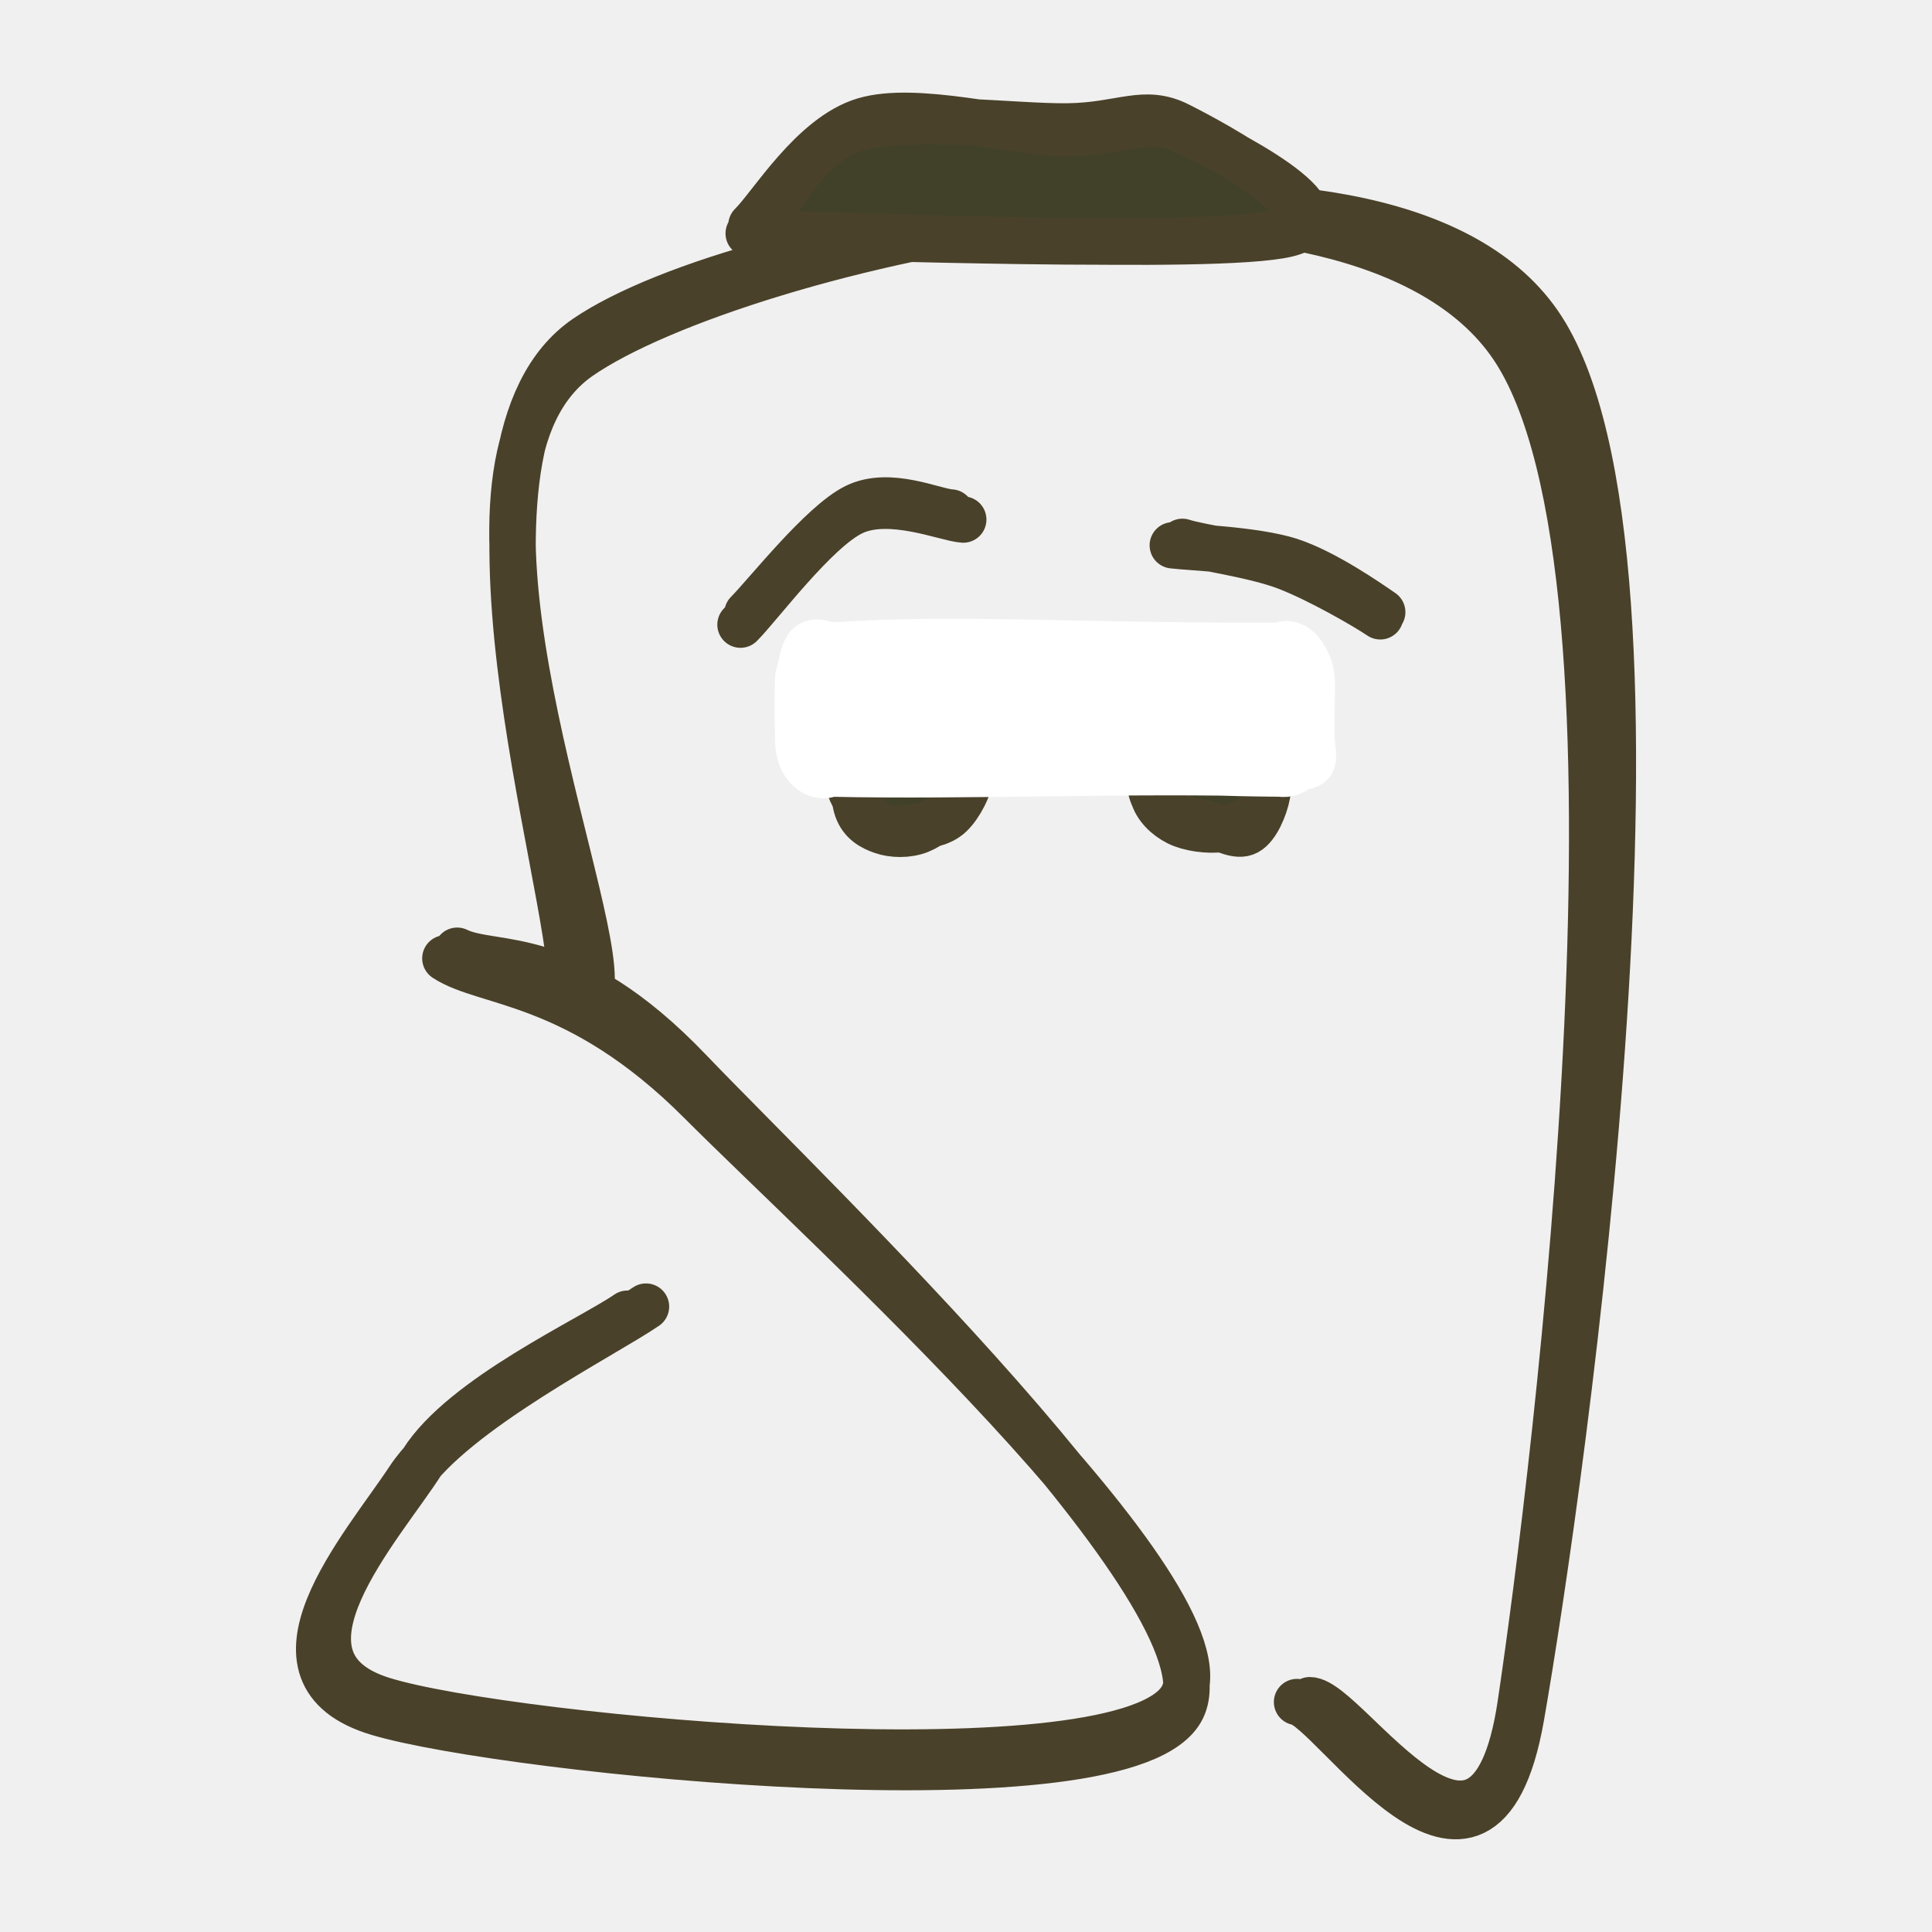
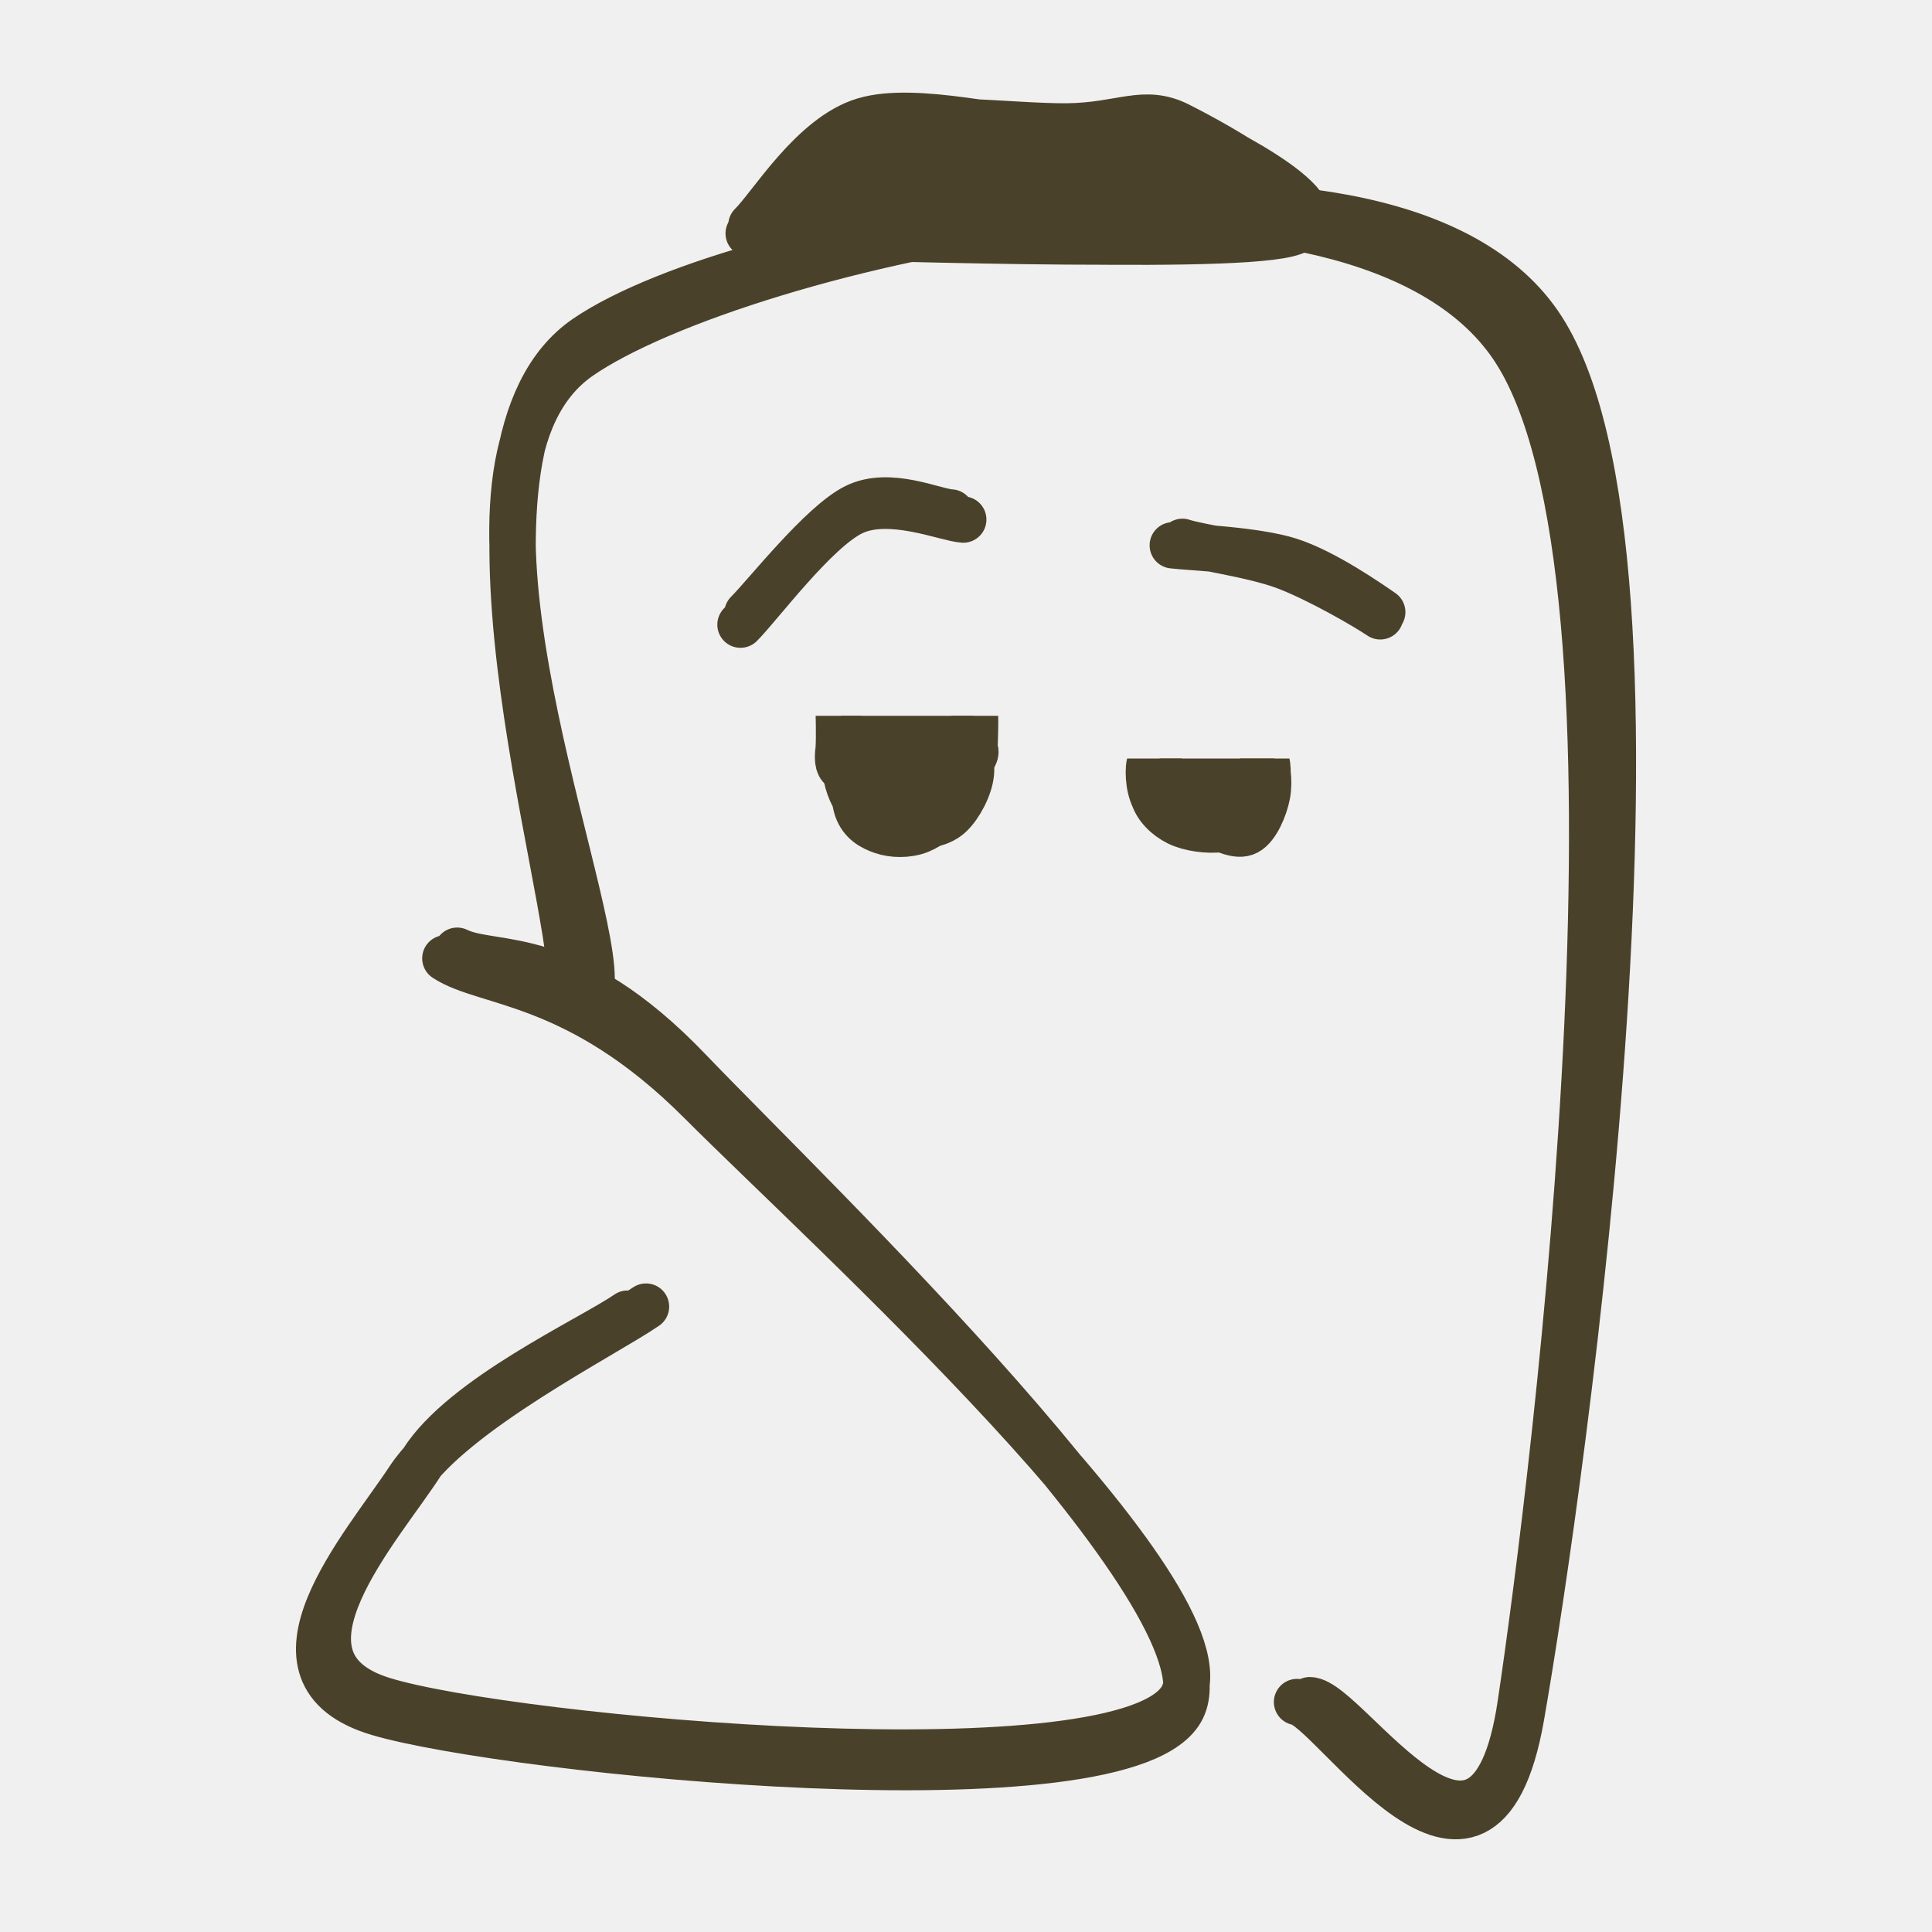
<svg xmlns="http://www.w3.org/2000/svg" version="1.1" viewBox="0 0 166.77 166.77" width="166.77" height="166.77">
  <defs>
-     <style class="style-fonts">
-     </style>
+     <style class="style-fonts" />
+     <clipPath id="corte-ojo-izq">
+       <rect x="-10" y="3.5" width="40" height="20" />
+     </clipPath>
+     <clipPath id="corte-ojo-der">
+       <rect x="-10" y="3.9" width="40" height="20" />
+     </clipPath>
  </defs>
  <g transform="translate(17.54499, 0)">
    <g stroke-linecap="round">
      <g transform="translate(32.65471 84.74997) rotate(0 41.52742 2.512355)">
        <path d="M-0.88 0.48 C-0.84 -8.64, -13.13 -46.36, 0.4 -55.59 C13.93 -64.82, 66.88 -74.57, 80.32 -54.91 C93.77 -35.25, 83.97 42.88, 81.06 62.37 C78.15 81.86, 66.1 62.04, 62.86 62.01 M0.87 -0.31 C0.8 -9.14, -13.78 -44.55, -0.15 -53.97 C13.47 -63.38, 69.07 -76.38, 82.62 -56.81 C96.16 -37.24, 84.57 43.61, 81.1 63.44 C77.62 83.27, 64.81 62.57, 61.76 62.17" stroke="#4a412a" stroke-width="4" fill="none" />
      </g>
    </g>
-     <mask />
    <g stroke-linecap="round">
      <g transform="translate(47.49009 20.0052) rotate(0.4640704 23.74284 -4.563303)" fill-rule="evenodd">
-         <path d="M1.09 -1.42 C2.3 -2.73, 3.33 -7.77, 7.63 -9.05 C11.93 -10.33, 22.28 -8.96, 26.88 -9.12 C31.48 -9.28, 32.24 -11.41, 35.23 -10 C38.22 -8.59, 50.58 -2.51, 44.8 -0.66 C39.03 1.19, 8.1 0.92, 0.58 1.11" stroke="none" stroke-width="0" fill="#41412a" fill-rule="evenodd" />
+         <path d="M1.09 -1.42 C2.3 -2.73, 3.33 -7.77, 7.63 -9.05 C11.93 -10.33, 22.28 -8.96, 26.88 -9.12 C31.48 -9.28, 32.24 -11.41, 35.23 -10 C38.22 -8.59, 50.58 -2.51, 44.8 -0.66 C39.03 1.19, 8.1 0.92, 0.58 1.11" stroke="none" stroke-width="0" fill="#4a412a" fill-rule="evenodd" />
        <path d="M0.34 0.07 C1.84 -1.42, 4.11 -7.17, 8.56 -8.71 C13.02 -10.24, 22.4 -9.02, 27.09 -9.12 C31.77 -9.22, 33.66 -10.79, 36.68 -9.29 C39.71 -7.79, 51.27 -1.75, 45.22 -0.11 C39.18 1.53, 8.03 0.46, 0.43 0.54 M-0.14 -0.37 C1.54 -2.03, 5.06 -8.11, 9.53 -9.48 C13.99 -10.84, 22.07 -8.64, 26.64 -8.54 C31.21 -8.44, 33.72 -10.31, 36.96 -8.89 C40.2 -7.46, 52.32 -1.53, 46.1 0.01 C39.88 1.55, 7.36 0.36, -0.37 0.34" stroke="#4a412a" stroke-width="4" fill="none" />
      </g>
    </g>
-     <mask />
    <g stroke-linecap="round">
      <g transform="translate(37.76762 112.5556) rotate(0 9.693452 4.745084)">
        <path d="M-1.15 0.84 C-4.41 3.08, -15.34 8.05, -18.85 13.61 C-22.37 19.17, -33.18 30.82, -22.25 34.2 C-11.32 37.59, 42.18 42.54, 46.75 33.93 C51.32 25.32, 15.76 -6.84, 5.16 -17.47 C-5.44 -28.09, -13.37 -27.51, -16.87 -29.83 M0.45 0.23 C-3.08 2.66, -16.16 9.27, -20.01 15.11 C-23.86 20.96, -33.77 32, -22.65 35.29 C-11.53 38.59, 42.26 44.14, 46.73 34.9 C51.21 25.67, 14.62 -9.22, 4.19 -20.12 C-6.24 -31.02, -12.64 -28.92, -15.85 -30.49" stroke="#4a412a" stroke-width="4" fill="none" />
      </g>
    </g>
-     <mask />
-     <g stroke-linecap="round" transform="translate(55.57656 61.57799) rotate(0 5.193154 5.193154)">
-       <path d="M5.58 -0.02 C6.68 -0.05, 7.78 0.52, 8.54 1.31 C9.31 2.1, 9.96 3.63, 10.19 4.72 C10.42 5.8, 10.38 6.9, 9.91 7.81 C9.43 8.73, 8.42 9.74, 7.33 10.18 C6.23 10.63, 4.45 10.96, 3.34 10.48 C2.23 10.01, 1.19 8.3, 0.67 7.32 C0.16 6.33, 0.06 5.57, 0.24 4.56 C0.42 3.54, 0.82 1.97, 1.74 1.2 C2.66 0.43, 5.11 0.19, 5.76 -0.05 C6.41 -0.28, 5.75 -0.34, 5.62 -0.2 M5.26 -0.33 C6.35 -0.6, 7.13 -0.19, 8.03 0.46 C8.93 1.11, 10.42 2.34, 10.66 3.56 C10.9 4.79, 10.02 6.61, 9.47 7.79 C8.91 8.97, 8.3 10.14, 7.34 10.65 C6.37 11.16, 4.84 11.36, 3.66 10.84 C2.48 10.32, 0.93 8.49, 0.28 7.55 C-0.38 6.61, -0.58 6.25, -0.28 5.2 C0.03 4.15, 1.15 2.02, 2.11 1.27 C3.07 0.52, 5.04 0.98, 5.47 0.71 C5.91 0.44, 4.87 -0.46, 4.72 -0.37" stroke="none" stroke-width="0" fill="#41412a" />
+     <g stroke-linecap="round" transform="translate(55.57656 61.57799) rotate(0 5.193154 5.193154)" clip-path="url(#corte-ojo-izq)">
+       <path d="M5.58 -0.02 C6.68 -0.05, 7.78 0.52, 8.54 1.31 C9.31 2.1, 9.96 3.63, 10.19 4.72 C10.42 5.8, 10.38 6.9, 9.91 7.81 C9.43 8.73, 8.42 9.74, 7.33 10.18 C6.23 10.63, 4.45 10.96, 3.34 10.48 C2.23 10.01, 1.19 8.3, 0.67 7.32 C0.16 6.33, 0.06 5.57, 0.24 4.56 C0.42 3.54, 0.82 1.97, 1.74 1.2 C2.66 0.43, 5.11 0.19, 5.76 -0.05 C6.41 -0.28, 5.75 -0.34, 5.62 -0.2 M5.26 -0.33 C6.35 -0.6, 7.13 -0.19, 8.03 0.46 C8.93 1.11, 10.42 2.34, 10.66 3.56 C10.9 4.79, 10.02 6.61, 9.47 7.79 C8.91 8.97, 8.3 10.14, 7.34 10.65 C6.37 11.16, 4.84 11.36, 3.66 10.84 C2.48 10.32, 0.93 8.49, 0.28 7.55 C-0.38 6.61, -0.58 6.25, -0.28 5.2 C0.03 4.15, 1.15 2.02, 2.11 1.27 C3.07 0.52, 5.04 0.98, 5.47 0.71 C5.91 0.44, 4.87 -0.46, 4.72 -0.37" stroke="none" stroke-width="0" fill="#4a412a" />
      <path d="M5.84 0.45 C7.01 0.52, 8.75 0.64, 9.56 1.43 C10.37 2.21, 10.8 3.93, 10.69 5.15 C10.58 6.37, 9.73 7.97, 8.91 8.75 C8.1 9.53, 6.84 9.68, 5.81 9.83 C4.78 9.98, 3.65 10.16, 2.74 9.64 C1.83 9.13, 0.82 7.81, 0.36 6.76 C-0.1 5.72, -0.33 4.33, -0.01 3.36 C0.3 2.39, 1.19 1.51, 2.27 0.95 C3.34 0.39, 5.77 0.15, 6.46 -0.01 C7.15 -0.18, 6.51 -0.22, 6.41 -0.06 M6.13 -0.6 C7.35 -0.65, 8.45 -0.11, 9.21 0.64 C9.97 1.4, 10.68 2.74, 10.69 3.91 C10.7 5.08, 10 6.63, 9.26 7.66 C8.52 8.69, 7.29 9.68, 6.26 10.1 C5.22 10.51, 3.94 10.47, 3.04 10.16 C2.14 9.85, 1.27 9.37, 0.87 8.24 C0.47 7.12, 0.57 4.68, 0.65 3.39 C0.74 2.11, 0.66 1.19, 1.4 0.52 C2.14 -0.14, 4.44 -0.6, 5.1 -0.62 C5.77 -0.64, 5.45 0.14, 5.39 0.39" stroke="#4a412a" stroke-width="4" fill="none" />
    </g>
-     <g stroke-linecap="round" transform="translate(54.84898 58.28935) rotate(0 5.860097 4.240896)">
-       <path d="M2.12 0 C4.02 0.57, 6.83 -0.45, 9.6 0 C11.98 0.26, 14.12 0.51, 11.72 2.12 C11.45 4.21, 12.04 5.31, 11.72 6.36 C13.77 10.2, 10.43 6.8, 9.6 8.48 C8.56 7.92, 5.33 8.5, 2.12 8.48 C3.3 7.49, -0.67 5.33, 0 6.36 C0.03 4.52, 0.47 3.23, 0 2.12 C-1.61 0.45, 2.06 -0.57, 2.12 0" stroke="none" stroke-width="0" fill="#41412a" />
+     <g stroke-linecap="round" transform="translate(54.84898 58.28935) rotate(0 5.860097 4.240896)" clip-path="url(#corte-ojo-izq)">
+       <path d="M2.12 0 C4.02 0.57, 6.83 -0.45, 9.6 0 C11.98 0.26, 14.12 0.51, 11.72 2.12 C11.45 4.21, 12.04 5.31, 11.72 6.36 C13.77 10.2, 10.43 6.8, 9.6 8.48 C8.56 7.92, 5.33 8.5, 2.12 8.48 C3.3 7.49, -0.67 5.33, 0 6.36 C0.03 4.52, 0.47 3.23, 0 2.12 C-1.61 0.45, 2.06 -0.57, 2.12 0" stroke="none" stroke-width="0" fill="#4a412a" />
      <path d="M2.12 0 C3.98 -0.18, 6.02 0.27, 9.6 0 M2.12 0 C5.14 -0.15, 8.19 -0.18, 9.6 0 M9.6 0 C10.12 0.03, 11.48 0.69, 11.72 2.12 M9.6 0 C10.22 -0.64, 11.26 0.25, 11.72 2.12 M11.72 2.12 C11.79 3.42, 11.67 5.1, 11.72 6.36 M11.72 2.12 C11.81 3.37, 11.78 4.69, 11.72 6.36 M11.72 6.36 C12.19 7.01, 10.57 8.09, 9.6 8.48 M11.72 6.36 C10.91 7.71, 10.71 8.72, 9.6 8.48 M9.6 8.48 C6.74 8.21, 4.3 8.37, 2.12 8.48 M9.6 8.48 C7.83 8.58, 6.29 8.36, 2.12 8.48 M2.12 8.48 C0.69 8.02, -0.31 8.61, 0 6.36 M2.12 8.48 C0.65 8.56, 0.25 7.51, 0 6.36 M0 6.36 C0.13 4.76, -0.05 3.22, 0 2.12 M0 6.36 C0.07 5.1, 0.01 3.98, 0 2.12 M0 2.12 C-0.09 1.15, 0.1 -0.57, 2.12 0 M0 2.12 C0.63 0.43, 0.02 0.42, 2.12 0" stroke="#4a412a" stroke-width="4" fill="none" />
    </g>
-     <g stroke-linecap="round" transform="translate(81.91712 61.57799) rotate(0 5.193154 5.193154)">
-       <path d="M5.02 0.45 C6.1 0.36, 7.75 0.58, 8.69 1.23 C9.62 1.87, 10.47 3.2, 10.63 4.35 C10.78 5.5, 10.23 7.27, 9.62 8.14 C9.01 9.01, 7.98 9.19, 6.99 9.56 C5.99 9.92, 4.7 10.62, 3.64 10.33 C2.58 10.04, 1.15 8.81, 0.64 7.81 C0.12 6.8, 0.31 5.45, 0.55 4.3 C0.78 3.16, 1.27 1.62, 2.03 0.95 C2.79 0.28, 4.52 0.47, 5.11 0.28 C5.69 0.09, 5.45 -0.26, 5.52 -0.17 M5.02 -0.39 C6.04 -0.43, 6.81 0.34, 7.68 1.14 C8.56 1.94, 9.88 3.28, 10.25 4.41 C10.62 5.54, 10.45 7.11, 9.9 7.93 C9.35 8.75, 7.97 8.84, 6.93 9.33 C5.89 9.81, 4.57 11.04, 3.67 10.84 C2.77 10.64, 2.02 9.01, 1.51 8.13 C1 7.25, 0.64 6.74, 0.6 5.58 C0.56 4.41, 0.65 1.94, 1.26 1.13 C1.86 0.33, 3.59 0.83, 4.23 0.77 C4.87 0.71, 5.11 0.88, 5.1 0.78" stroke="none" stroke-width="0" fill="#41412a" />
+     <g stroke-linecap="round" transform="translate(81.91712 61.57799) rotate(0 5.193154 5.193154)" clip-path="url(#corte-ojo-der)">
+       <path d="M5.02 0.45 C6.1 0.36, 7.75 0.58, 8.69 1.23 C9.62 1.87, 10.47 3.2, 10.63 4.35 C10.78 5.5, 10.23 7.27, 9.62 8.14 C9.01 9.01, 7.98 9.19, 6.99 9.56 C5.99 9.92, 4.7 10.62, 3.64 10.33 C2.58 10.04, 1.15 8.81, 0.64 7.81 C0.12 6.8, 0.31 5.45, 0.55 4.3 C0.78 3.16, 1.27 1.62, 2.03 0.95 C2.79 0.28, 4.52 0.47, 5.11 0.28 C5.69 0.09, 5.45 -0.26, 5.52 -0.17 M5.02 -0.39 C6.04 -0.43, 6.81 0.34, 7.68 1.14 C8.56 1.94, 9.88 3.28, 10.25 4.41 C10.62 5.54, 10.45 7.11, 9.9 7.93 C9.35 8.75, 7.97 8.84, 6.93 9.33 C5.89 9.81, 4.57 11.04, 3.67 10.84 C2.77 10.64, 2.02 9.01, 1.51 8.13 C1 7.25, 0.64 6.74, 0.6 5.58 C0.56 4.41, 0.65 1.94, 1.26 1.13 C1.86 0.33, 3.59 0.83, 4.23 0.77 C4.87 0.71, 5.11 0.88, 5.1 0.78" stroke="none" stroke-width="0" fill="#4a412a" />
      <path d="M6.51 0.21 C7.42 0.46, 8.32 1.5, 8.89 2.28 C9.47 3.05, 9.92 3.83, 9.95 4.86 C9.99 5.9, 9.77 7.65, 9.11 8.5 C8.44 9.35, 7.12 9.82, 5.97 9.98 C4.82 10.14, 3.2 9.92, 2.22 9.43 C1.24 8.94, 0.33 8.07, 0.07 7.04 C-0.18 6, 0.23 4.32, 0.69 3.21 C1.15 2.1, 1.92 0.81, 2.84 0.35 C3.76 -0.11, 5.58 0.51, 6.2 0.45 C6.83 0.38, 6.62 -0.15, 6.57 -0.04 M4.5 -0.47 C5.38 -0.68, 6.5 -0.29, 7.33 0.33 C8.17 0.95, 9.06 2.14, 9.49 3.25 C9.92 4.36, 10.14 5.83, 9.92 6.99 C9.7 8.16, 9 9.8, 8.17 10.24 C7.35 10.68, 6.21 9.98, 4.97 9.62 C3.72 9.26, 1.58 8.88, 0.7 8.07 C-0.17 7.25, -0.35 5.68, -0.28 4.71 C-0.21 3.74, 0.5 2.96, 1.14 2.24 C1.78 1.53, 3.11 0.86, 3.58 0.43 C4.05 0, 3.82 -0.31, 3.93 -0.33" stroke="#4a412a" stroke-width="4" fill="none" />
-     </g>
-     <g stroke-linecap="round" transform="translate(51.35553 55.74375) rotate(0 22.15267 5.513694)">
-       <path d="M2.76 0 C17.52 0.51, 32.74 0.06, 41.55 0 C45.7 -2.03, 42.53 -0.16, 44.31 2.76 C44.92 5.52, 44.19 6.48, 44.31 8.27 C43.01 12.65, 45.06 13.25, 41.55 11.03 C35.02 10.01, 22.62 8.56, 2.76 11.03 C1.76 9.02, 0.12 10.06, 0 8.27 C-0.5 6.98, 0.32 5.67, 0 2.76 C1.53 2.1, 1.82 -0.37, 2.76 0" stroke="none" stroke-width="0" fill="#ffffff" />
-       <path d="M2.76 0 C13.75 -0.78, 23.39 0.07, 41.55 0 M2.76 0 C11.21 0.18, 20.44 0.16, 41.55 0 M41.55 0 C42.69 -0.55, 43.91 0.52, 44.31 2.76 M41.55 0 C43.79 0.78, 44.08 1.24, 44.31 2.76 M44.31 2.76 C44.34 3.93, 44.09 5.71, 44.31 8.27 M44.31 2.76 C44.39 3.86, 44.26 5.12, 44.31 8.27 M44.31 8.27 C43.6 10.06, 43.12 11.24, 41.55 11.03 M44.31 8.27 C44.71 11.06, 44.21 9.94, 41.55 11.03 M41.55 11.03 C32.21 10.97, 24.9 10.19, 2.76 11.03 M41.55 11.03 C28.23 10.66, 14.79 11.3, 2.76 11.03 M2.76 11.03 C0.87 11.09, 0.22 9.88, 0 8.27 M2.76 11.03 C1.96 11.49, 0.11 10.87, 0 8.27 M0 8.27 C-0.02 6.21, 0.1 4.83, 0 2.76 M0 8.27 C-0.01 6.78, -0.08 5.08, 0 2.76 M0 2.76 C0.55 0.68, 0.32 0.37, 2.76 0 M0 2.76 C0.59 0.39, 0.53 -0.86, 2.76 0" stroke="#ffffff" stroke-width="4" fill="none" />
    </g>
    <g stroke-linecap="round">
      <g transform="translate(84.03953 46.74156) rotate(0 8.689615 3.242684)">
        <path d="M-0.35 0.33 C1.21 0.52, 6.74 0.71, 9.75 1.67 C12.76 2.64, 16.54 5.28, 17.73 6.1 M0.48 0.03 C1.93 0.51, 6.53 1.1, 9.38 2.17 C12.23 3.25, 16.34 5.63, 17.56 6.46" stroke="#4a412a" stroke-width="4" fill="none" />
      </g>
    </g>
    <mask />
    <g stroke-linecap="round">
      <g transform="translate(46.85373 53.31883) rotate(0 9.139281 -4.757756)">
        <path d="M0.12 -0.39 C1.76 -2.04, 6.53 -8.12, 9.46 -9.57 C12.38 -11.02, 16.26 -9.15, 17.69 -9.08 M-0.48 0.6 C1.15 -1.02, 6.01 -7.6, 9.21 -9.11 C12.42 -10.62, 17.27 -8.56, 18.75 -8.47" stroke="#4a412a" stroke-width="4" fill="none" />
      </g>
    </g>
    <mask />
  </g>
</svg>
